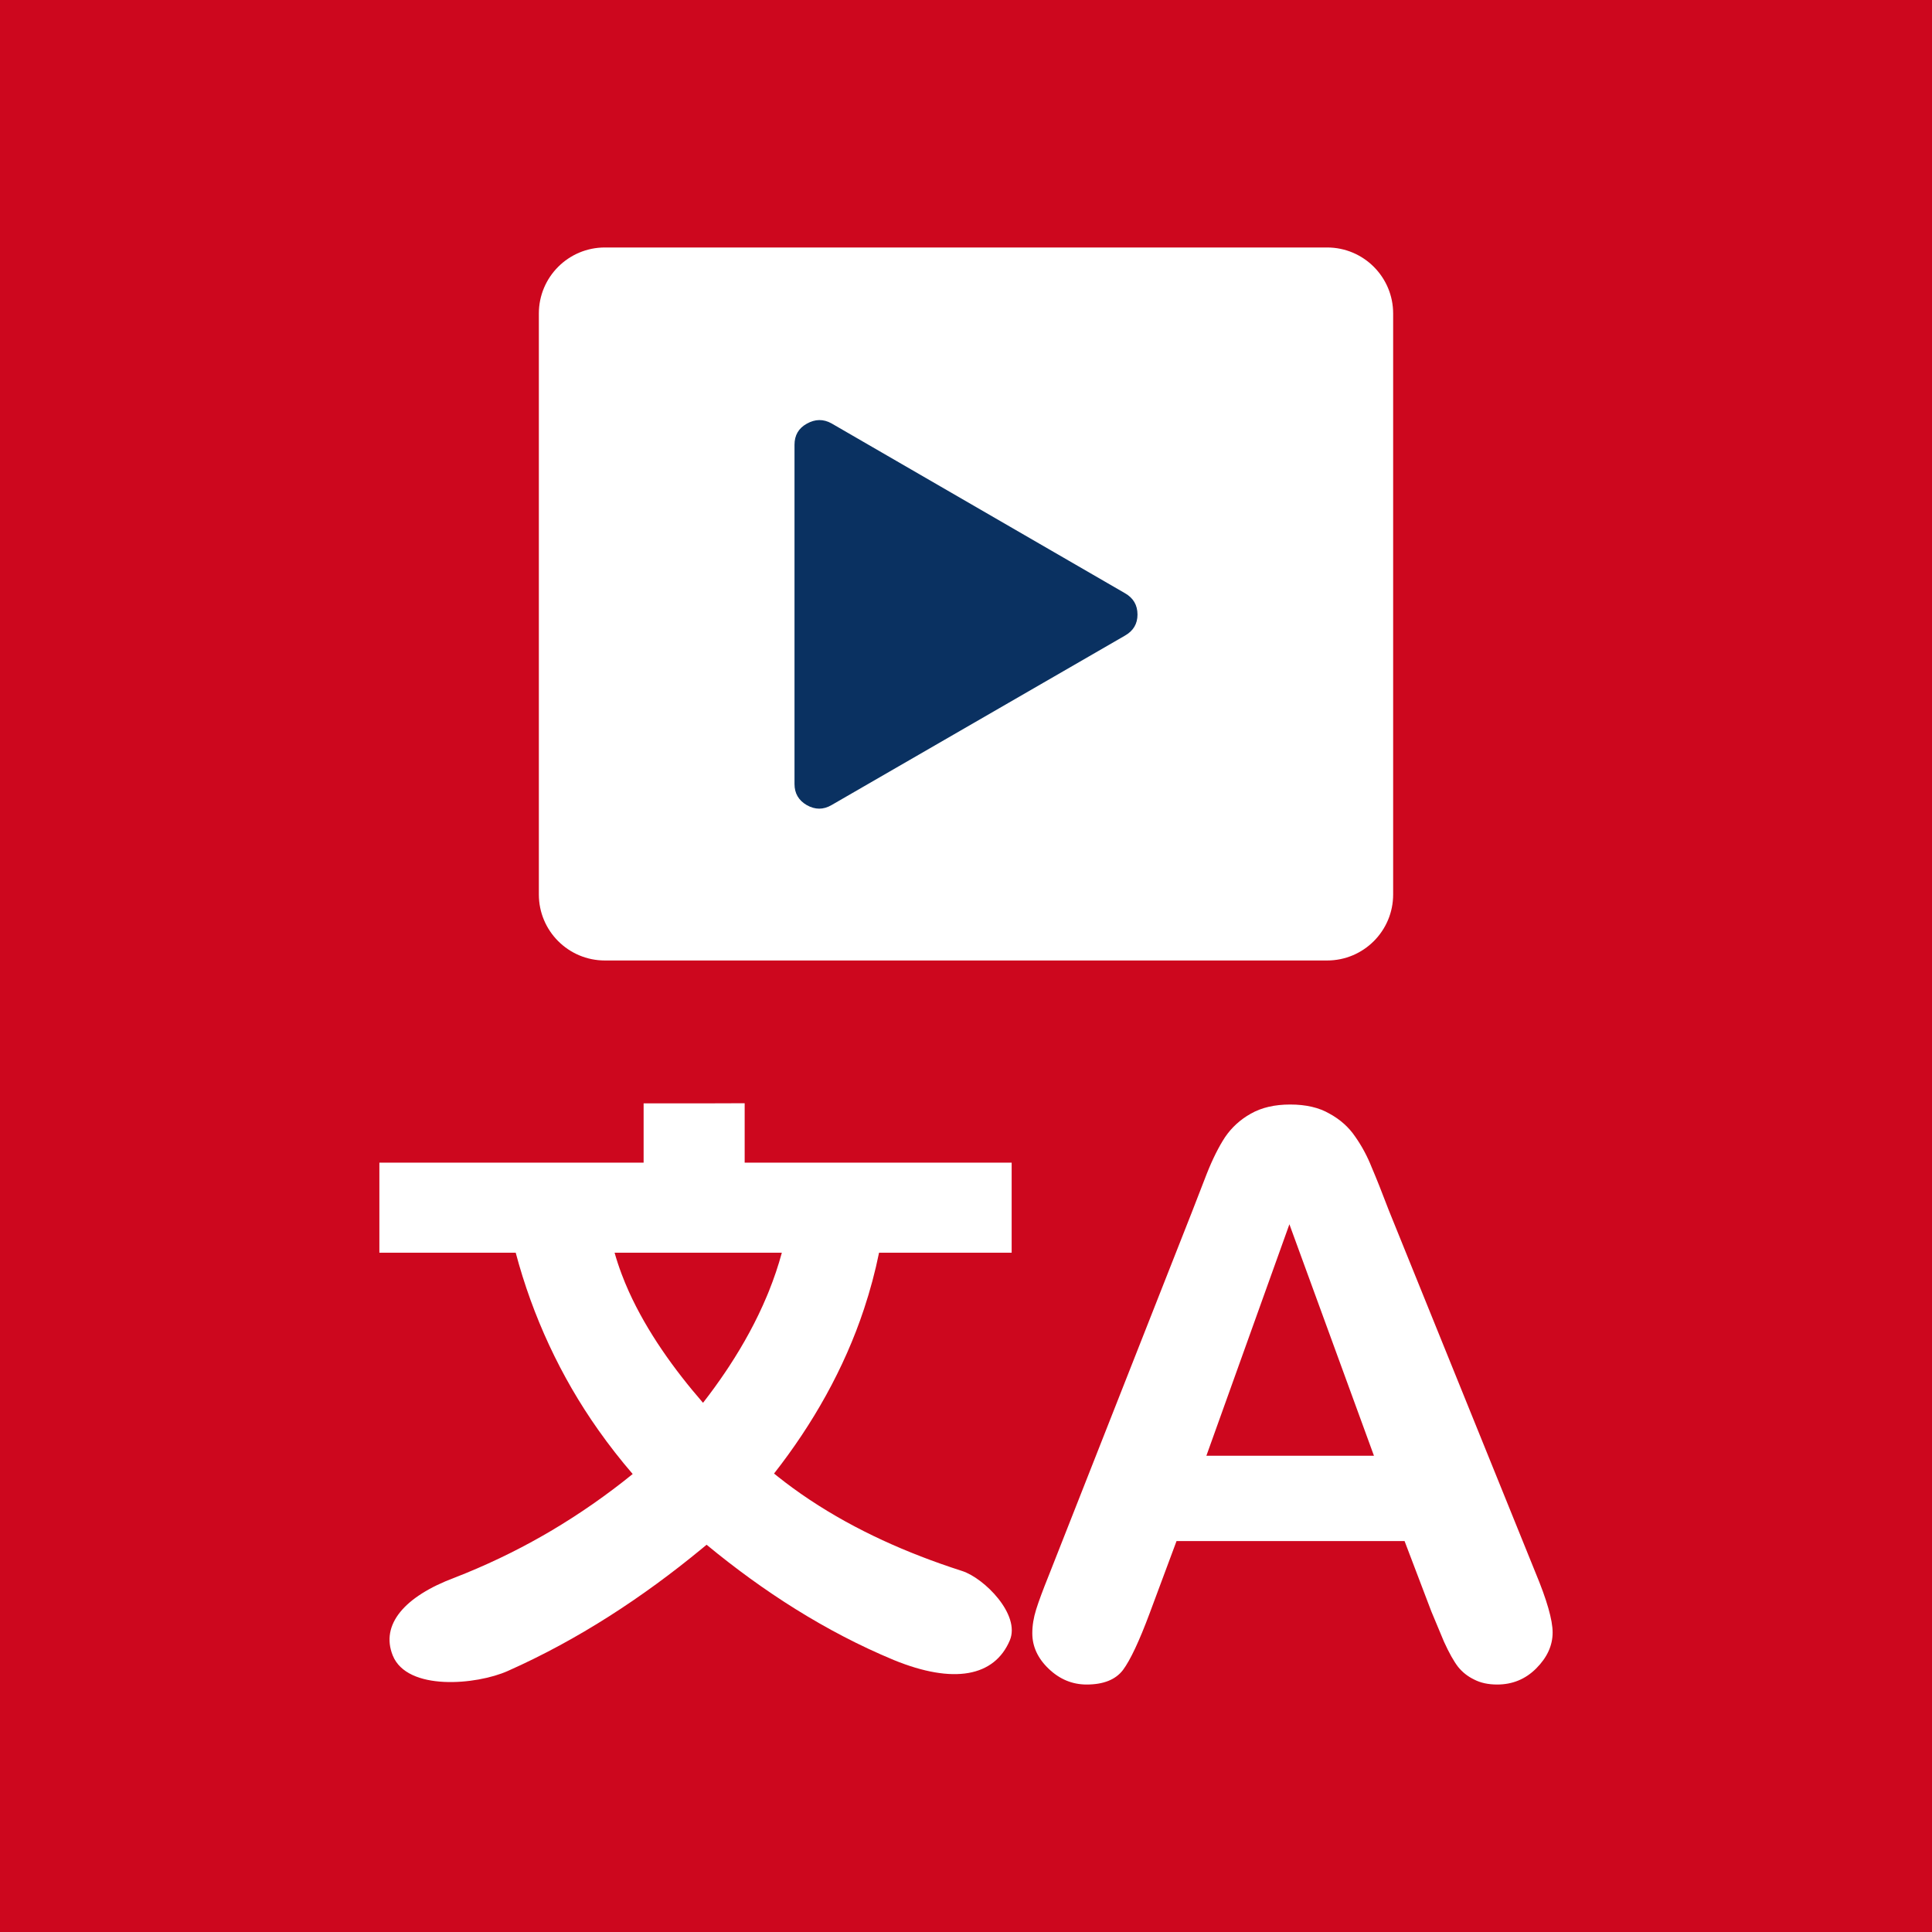
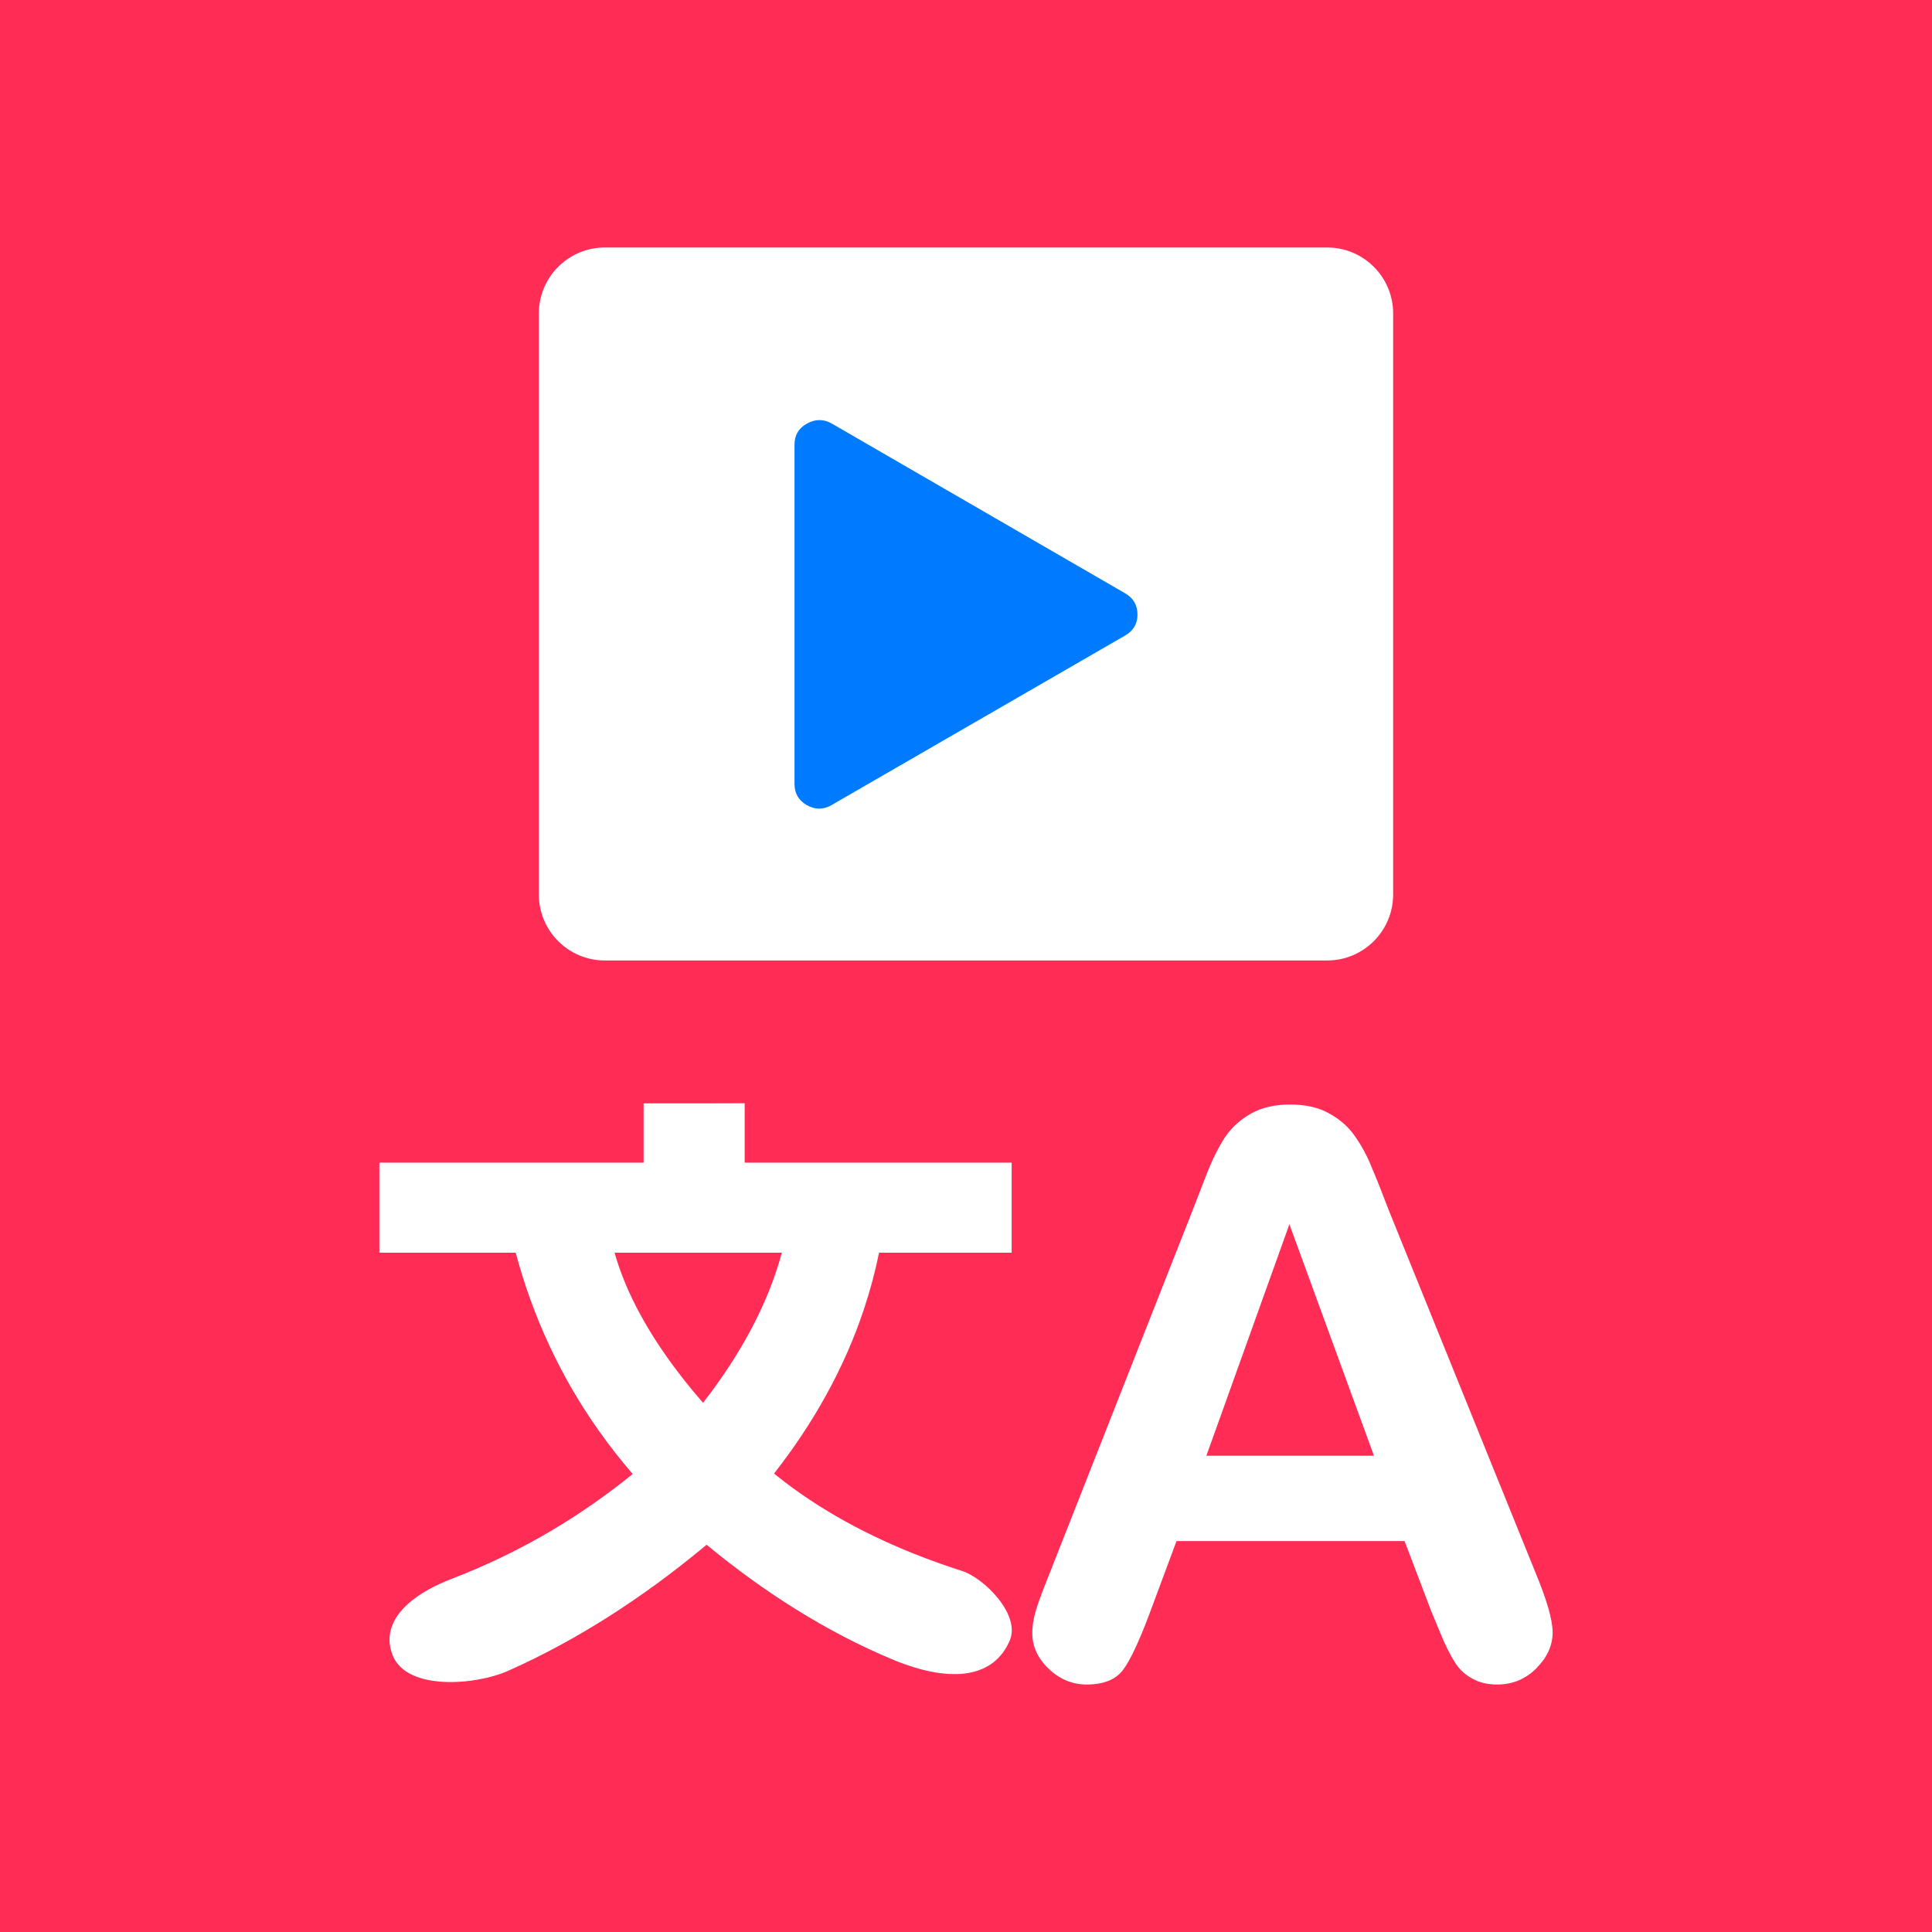
<svg xmlns="http://www.w3.org/2000/svg" width="1024" height="1024" viewBox="0 0 1024 1024" version="1.1" id="svg1">
  <defs id="defs1">
    <linearGradient id="swatch38">
      <stop style="stop-color:#00c0f8;stop-opacity:1;" offset="0" id="stop38" />
    </linearGradient>
    <clipPath clipPathUnits="userSpaceOnUse" id="clipPath15">
      <path id="path5" style="stroke-width:0.1;stroke-linecap:square;paint-order:markers fill stroke;stop-color:#000000" d="m 438.251,553.764 859.871,0 v 201.396 l -859.871,0 z" />
    </clipPath>
    <clipPath clipPathUnits="userSpaceOnUse" id="clipPath51">
      <path id="path51" style="stroke-width:0.1;stroke-linecap:square;paint-order:markers fill stroke;stop-color:#000000" d="m 1806.499,-753.523 h 1637.265 v 66.905 H 1806.499 Z" />
    </clipPath>
    <clipPath clipPathUnits="userSpaceOnUse" id="clipPath5">
      <rect style="fill:#000000;stroke:#000000;stroke-width:0;stroke-linejoin:bevel;paint-order:stroke markers fill;stop-color:#000000" id="rect5-4" width="20" height="200" x="530" y="595" />
    </clipPath>
    <filter style="color-interpolation-filters:sRGB;" id="filter24" x="0" y="0" width="1" height="1.016">
      <feFlood result="flood" in="SourceGraphic" flood-opacity="0.498" flood-color="rgb(0,0,0)" id="feFlood23" />
      <feGaussianBlur result="blur" in="SourceGraphic" stdDeviation="0" id="feGaussianBlur23" />
      <feOffset result="offset" in="blur" dx="0" dy="6" id="feOffset23" />
      <feComposite result="comp1" operator="in" in="flood" in2="offset" id="feComposite23" />
      <feComposite result="comp2" operator="over" in="SourceGraphic" in2="comp1" id="feComposite24" />
    </filter>
    <filter style="color-interpolation-filters:sRGB;" id="filter26" x="0" y="0" width="1" height="1.016">
      <feFlood result="flood" in="SourceGraphic" flood-opacity="0.498" flood-color="rgb(0,0,0)" id="feFlood24" />
      <feGaussianBlur result="blur" in="SourceGraphic" stdDeviation="0" id="feGaussianBlur24" />
      <feOffset result="offset" in="blur" dx="0" dy="6" id="feOffset24" />
      <feComposite result="comp1" operator="in" in="flood" in2="offset" id="feComposite25" />
      <feComposite result="comp2" operator="over" in="SourceGraphic" in2="comp1" id="feComposite26" />
    </filter>
    <filter style="color-interpolation-filters:sRGB;" id="filter29" x="0" y="0" width="1" height="1.015">
      <feFlood result="flood" in="SourceGraphic" flood-opacity="0.498" flood-color="rgb(0,0,0)" id="feFlood28" />
      <feGaussianBlur result="blur" in="SourceGraphic" stdDeviation="0" id="feGaussianBlur28" />
      <feOffset result="offset" in="blur" dx="0" dy="6" id="feOffset28" />
      <feComposite result="comp1" operator="in" in="flood" in2="offset" id="feComposite28" />
      <feComposite result="comp2" operator="over" in="SourceGraphic" in2="comp1" id="feComposite29" />
    </filter>
    <filter style="color-interpolation-filters:sRGB;" id="filter3" x="0" y="0" width="1" height="1.019">
      <feFlood result="flood" in="SourceGraphic" flood-opacity="0.498" flood-color="rgb(0,0,0)" id="feFlood2" />
      <feGaussianBlur result="blur" in="SourceGraphic" stdDeviation="0" id="feGaussianBlur2" />
      <feOffset result="offset" in="blur" dx="0" dy="6" id="feOffset2" />
      <feComposite result="comp1" operator="in" in="flood" in2="offset" id="feComposite2" />
      <feComposite result="comp2" operator="over" in="SourceGraphic" in2="comp1" id="feComposite3" />
    </filter>
  </defs>
  <g id="layer3">
-     <rect style="fill:#cd071e;fill-opacity:1;stroke-width:1.737;fill-rule:nonzero" id="rect1" width="1024" height="1024" x="-1024" y="-1024" transform="scale(-1)" />
+     <rect style="fill:#ff2c55;fill-opacity:1;stroke-width:1.737;fill-rule:nonzero" id="rect1" width="1024" height="1024" x="-1024" y="-1024" transform="scale(-1)" />
  </g>
  <g id="layer1">
    <g id="g1" transform="translate(0,2.891175)">
      <path style="font-size:333.333px;font-family:'Arial Rounded MT Bold';-inkscape-font-specification:'Arial Rounded MT Bold, ';fill:#ffffff;stroke-width:6.464" d="M 408.264,844.332 393.535,805.616 H 268.129 l -14.729,39.558 q -8.627,23.145 -14.729,31.352 -6.102,7.996 -19.989,7.996 -11.783,0 -20.831,-8.627 -9.048,-8.627 -9.048,-19.568 0,-6.312 2.104,-13.046 2.104,-6.733 6.944,-18.727 l 78.905,-200.313 q 3.367,-8.627 7.996,-20.62 4.839,-12.204 10.1,-20.2 5.471,-7.996 14.098,-12.835 8.837,-5.05 21.673,-5.05 13.046,0 21.673,5.05 8.837,4.84 14.098,12.625 5.471,7.785 9.048,16.833 3.787,8.837 9.469,23.777 l 80.588,199.051 q 9.469,22.725 9.469,33.035 0,10.731 -9.048,19.779 -8.837,8.837 -21.462,8.837 -7.364,0 -12.625,-2.735 -5.26,-2.525 -8.837,-6.944 -3.577,-4.629 -7.785,-13.887 -3.998,-9.469 -6.944,-16.623 z M 284.541,758.694 H 376.702 L 330.2,631.394 Z" id="text1" aria-label="A" transform="matrix(0.9637269,0,0,0.9637269,365.1867,37.50444)" />
      <path id="text2-8" style="font-weight:bold;font-size:192px;font-family:Candara;-inkscape-font-specification:'Candara Bold';fill:#ffffff;fill-opacity:1;stroke:none;stroke-width:2.327" d="m 665.842,549.732 c -14.322,0.046 -28.645,-9.3e-4 -42.967,-0.002 v 37.6 H 455.365 v 57.08 h 86.426 c 10.664,40.186 28.391,78.525 52.419,112.474 6.788,9.622 14.053,18.908 21.739,27.829 -16.374,13.282 -33.718,25.369 -51.867,36.1 -1.662,0.963 -3.489,2.05 -5.232,3.032 -17.857,10.214 -36.581,19.108 -55.816,26.586 -31.848,11.902 -47.035,29.818 -39.202,49.296 9.154,22.761 53.183,18.68 72.936,9.849 44.484,-19.772 85.573,-46.645 123.07,-77.578 0.989,-0.813 1.975,-1.629 2.956,-2.451 35.902,29.651 75.536,55.146 118.612,73.056 38.021,15.575 63.865,10.509 73.591,-12.386 6.952,-16.365 -16.217,-39.5 -30.147,-44.004 -4.654,-1.498 -9.329,-3.067 -13.875,-4.684 -33.143,-11.721 -65.145,-27.244 -93.605,-48.005 -3.078,-2.247 -6.161,-4.597 -9.083,-6.919 -0.916,-0.722 -1.824,-1.455 -2.728,-2.192 24.56,-31.336 44.523,-66.511 57.051,-104.378 3.874,-11.671 7.067,-23.571 9.52,-35.622 H 856.188 V 615.87 587.33 H 686.934 V 549.665 Z M 710.5,644.41 c -2.229,8.278 -5,16.405 -8.191,24.361 -0.408,0.977 -0.893,2.207 -1.35,3.276 -6.523,15.559 -14.687,30.399 -23.927,44.504 -0.662,0.989 -1.389,2.113 -2.066,3.109 -4.574,6.806 -9.395,13.445 -14.428,19.918 -9.302,-10.711 -18.052,-21.844 -26.047,-33.595 -7.95,-11.707 -15.165,-24.064 -21.013,-37.018 -1.641,-3.647 -3.11,-7.206 -4.528,-10.966 -1.68,-4.464 -3.186,-8.996 -4.478,-13.588 z" transform="matrix(0.8360869,0,0,0.8360869,-179.6476,122.2774)" />
    </g>
    <rect style="fill:#ffffff;fill-opacity:1;stroke:none;stroke-width:6.268;stroke-dasharray:none;stroke-opacity:1" id="rect3" width="452.797" height="377.911" x="285.602" y="131.168" rx="35" ry="35" />
-     <path style="font-size:192px;font-family:Candara;-inkscape-font-specification:Candara;fill:#0a3161;fill-opacity:1;stroke-width:9.6" d="M 596.236,336.901 440.723,426.716 c -4.32,2.52 -8.7,2.52 -13.139,0 -4.32,-2.52 -6.48,-6.24 -6.48,-11.159 V 235.745 c 0,-5.04 2.16,-8.76 6.48,-11.159 4.44,-2.52 8.82,-2.58 13.139,-0.18 l 155.513,89.996 c 4.44,2.52 6.66,6.3 6.66,11.339 0,4.92 -2.22,8.64 -6.66,11.159 z" id="text3" aria-label="▶️" />
+     <path style="font-size:192px;font-family:Candara;-inkscape-font-specification:Candara;fill:#007aff;fill-opacity:1;stroke-width:9.6" d="M 596.236,336.901 440.723,426.716 c -4.32,2.52 -8.7,2.52 -13.139,0 -4.32,-2.52 -6.48,-6.24 -6.48,-11.159 V 235.745 c 0,-5.04 2.16,-8.76 6.48,-11.159 4.44,-2.52 8.82,-2.58 13.139,-0.18 l 155.513,89.996 c 4.44,2.52 6.66,6.3 6.66,11.339 0,4.92 -2.22,8.64 -6.66,11.159 z" id="text3" aria-label="▶️" />
  </g>
</svg>
